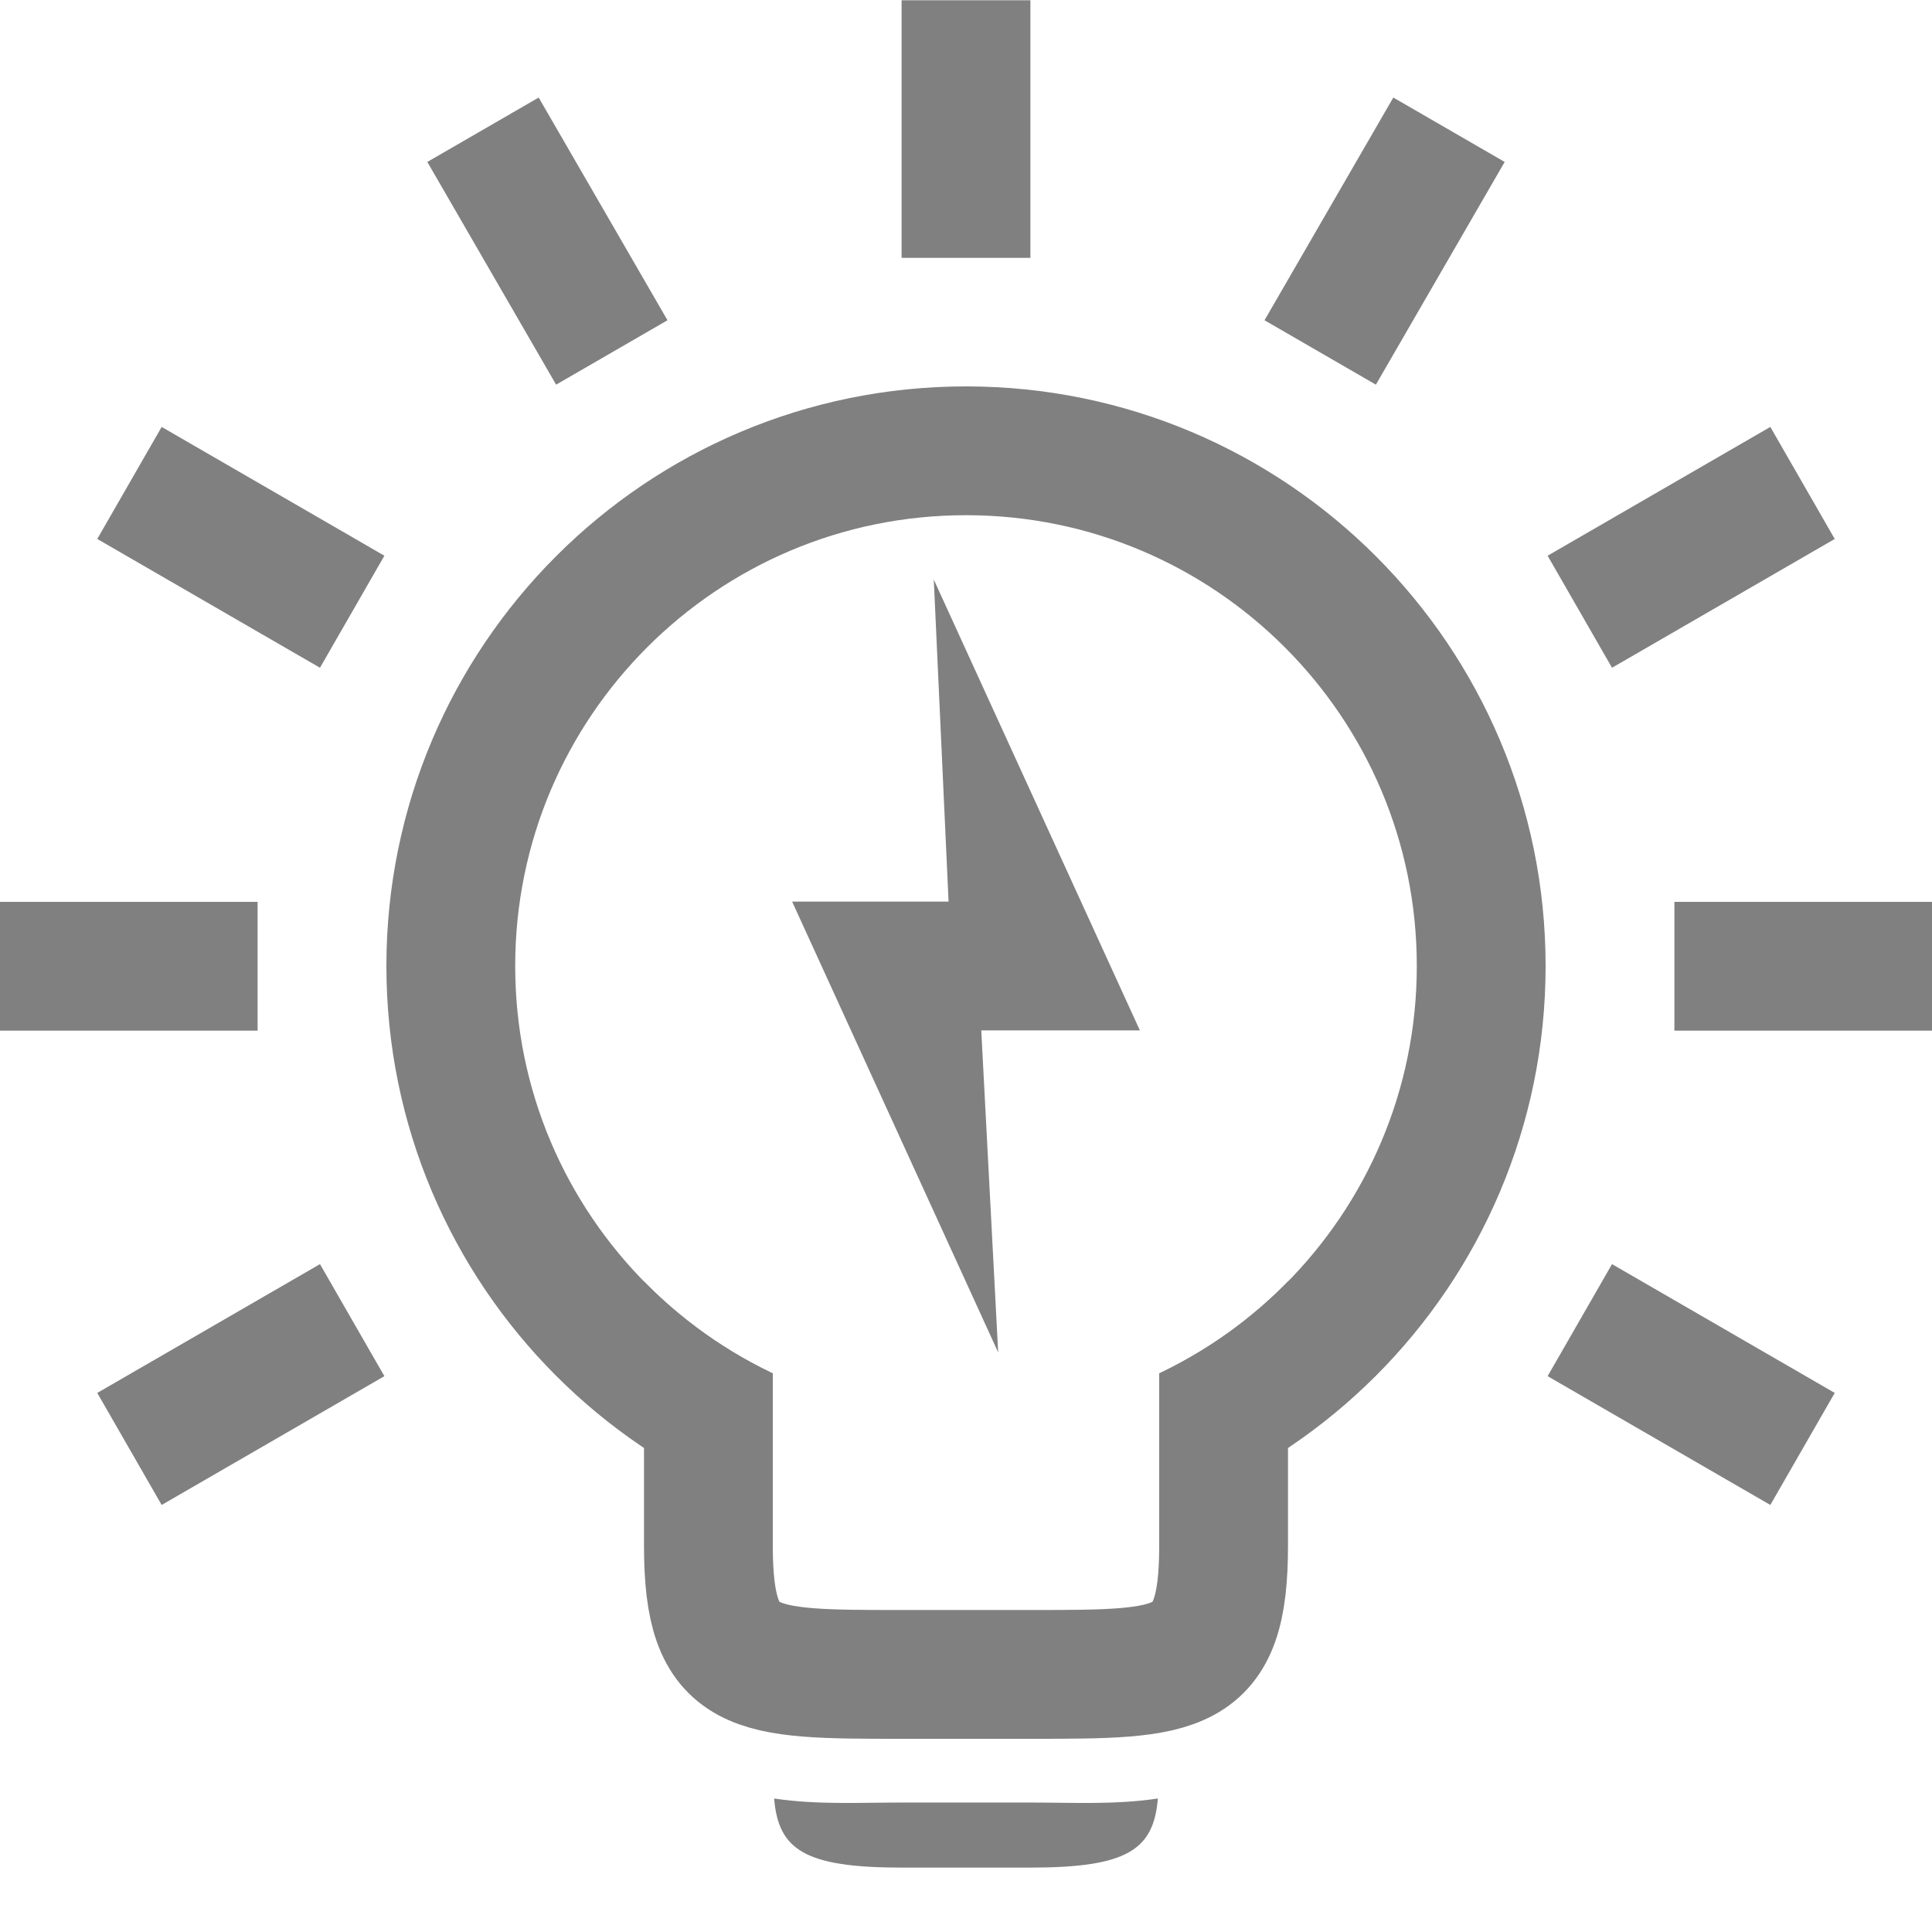
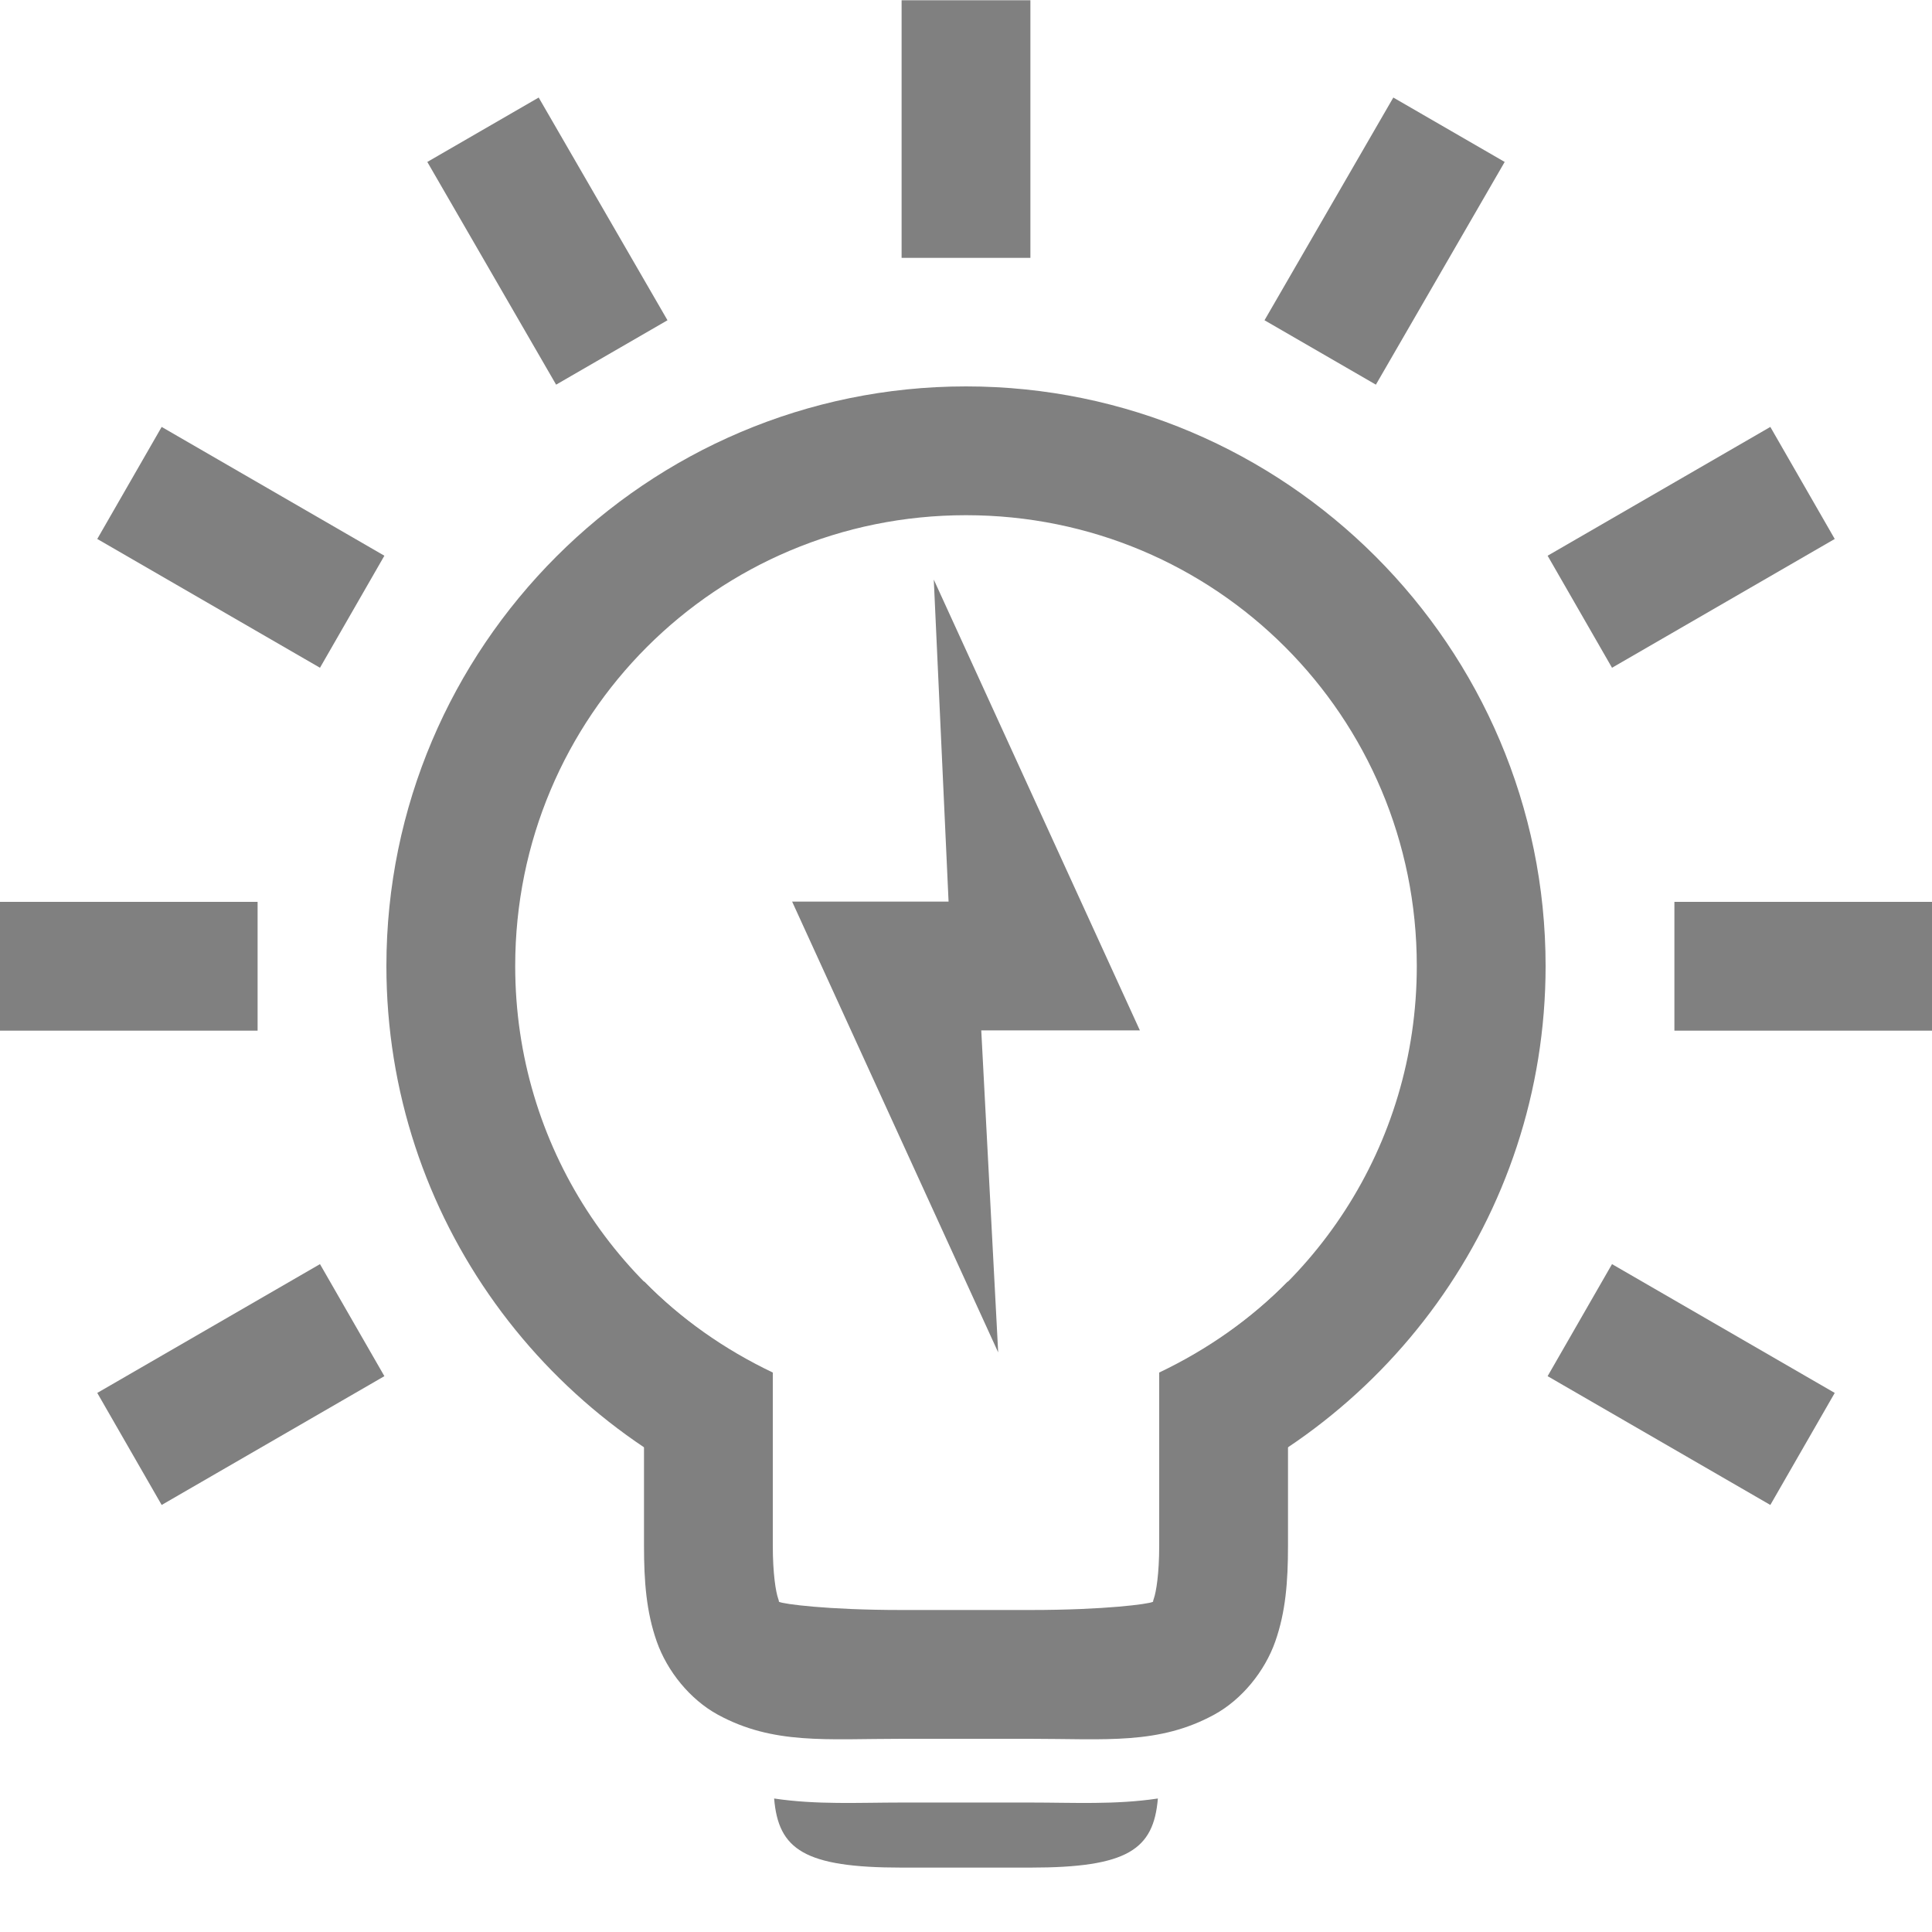
<svg xmlns="http://www.w3.org/2000/svg" width="90" height="90" id="svg3140" version="1.1">
  <defs id="defs3142">
-     <clipPath clipPathUnits="userSpaceOnUse" id="clipPath3839">
-       <path style="color:#000000;fill:#ff00ff;fill-opacity:1;fill-rule:nonzero;stroke:none;stroke-width:6;marker:none;visibility:visible;display:inline;overflow:visible;enable-background:accumulate" d="m 18,44 0,42 54,0 0,-42 -6.031,0 C 65.984,44.328 66,44.669 66,45 66,56.598 56.598,66 45,66 33.402,66 24,56.598 24,45 c 0,-0.331 0.016,-0.672 0.031,-1 L 18,44 z" id="path3841" />
+     <clipPath clipPathUnits="userSpaceOnUse" id="clipPath3861-7">
+       <path style="color:#000000;fill:#ff00ff;fill-opacity:1;fill-rule:nonzero;stroke:none;stroke-width:6;marker:none;visibility:visible;display:inline;overflow:visible;enable-background:accumulate" d="m 45,20.5 c -13.531,0 -24.5,10.969 -24.5,24.5 0,10.773 6.961,19.933 16.625,23.215 l 0,-11.84 15.75,0 0,11.84 C 62.539,64.933 69.5,55.773 69.5,45 69.5,31.469 58.531,20.5 45,20.5 Z" id="path3863-9" />
    </clipPath>
-     <clipPath clipPathUnits="userSpaceOnUse" id="clipPath3861">
-       <path style="color:#000000;fill:#ff00ff;fill-opacity:1;fill-rule:nonzero;stroke:none;stroke-width:6;marker:none;visibility:visible;display:inline;overflow:visible;enable-background:accumulate" d="m 45,20.5 c -13.531,0 -24.5,10.969 -24.5,24.5 0,10.773 6.961,19.933 16.625,23.215 l 0,-11.84 15.75,0 0,11.84 c 9.664,-3.282 16.625,-12.441 16.625,-23.215 0,-13.531 -10.969,-24.5 -24.5,-24.5 z" id="path3863" />
+     <clipPath clipPathUnits="userSpaceOnUse" id="clipPath3839-5">
+       <path style="color:#000000;fill:#ff00ff;fill-opacity:1;fill-rule:nonzero;stroke:none;stroke-width:6;marker:none;visibility:visible;display:inline;overflow:visible;enable-background:accumulate" d="m 18,44 0,42 54,0 0,-42 -6.031,0 C 65.984,44.328 66,44.669 66,45 66,56.598 56.598,66 45,66 33.402,66 24,56.598 24,45 c 0,-0.331 0.016,-0.672 0.031,-1 L 18,44 Z" id="path3841-7" />
    </clipPath>
  </defs>
  <g id="layer1" transform="translate(0,-962.3622)">
-     <path style="color:#000000;fill:none;fill-opacity:1;fill-rule:nonzero;stroke:#808080;stroke-width:5.25;stroke-linecap:butt;stroke-linejoin:round;stroke-miterlimit:4;stroke-opacity:1;stroke-dasharray:none;stroke-dashoffset:0;marker:none;visibility:visible;display:inline;overflow:visible;enable-background:accumulate" id="path3809" d="m 66,45 c 0,11.598 -9.402,21 -21,21 -11.598,0 -21,-9.402 -21,-21 0,-11.598 9.402,-21 21,-21 11.598,0 21,9.402 21,21 z" transform="matrix(1.142857,0,0,1.142857,-6.428567,955.9336)" clip-path="url(#clipPath3861)" />
+     <path style="font-size:xx-small;font-style:normal;font-variant:normal;font-weight:normal;font-stretch:normal;text-indent:0;text-align:start;text-decoration:none;line-height:normal;letter-spacing:normal;word-spacing:normal;text-transform:none;direction:ltr;block-progression:tb;writing-mode:lr-tb;text-anchor:start;baseline-shift:baseline;color:#000000;color-interpolation:sRGB;color-interpolation-filters:linearRGB;fill:#808080;fill-opacity:1;stroke:none;stroke-width:5.25;marker:none;visibility:visible;display:inline;overflow:visible;enable-background:accumulate;clip-rule:nonzero;font-family:sans-serif;-inkscape-font-specification:sans-serif" clip-path="none" d="M 45 18 C 30.124 18 18 30.124 18 45 C 18 56.726 25.524 66.721 36 70.438 L 36 63.969 C 28.897 60.608 24 53.406 24 45 C 24 33.366 33.366 24 45 24 C 56.634 24 66 33.366 66 45 C 66 53.406 61.103 60.608 54 63.969 L 54 70.438 C 64.476 66.721 72 56.726 72 45 C 72 30.124 59.876 18 45 18 z " transform="translate(0,962.3622)" id="path3809" />
    <path style="font-size:medium;font-style:normal;font-variant:normal;font-weight:normal;font-stretch:normal;text-indent:0;text-align:start;text-decoration:none;line-height:normal;letter-spacing:normal;word-spacing:normal;text-transform:none;direction:ltr;block-progression:tb;writing-mode:lr-tb;text-anchor:start;baseline-shift:baseline;color:#000000;fill:#808080;fill-opacity:1;fill-rule:nonzero;stroke:none;stroke-width:6;marker:none;visibility:visible;display:inline;overflow:visible;enable-background:accumulate;font-family:Sans;-inkscape-font-specification:Sans" d="m 42,962.375 0,12 6,0 0,-12 -6,0 z m -16.906,4.531 -5.188,3 6,10.375 5.188,-3 -6,-10.375 z m 39.812,0 -6,10.375 5.188,3 6,-10.375 -5.188,-3 z m -57.375,15.344 -3,5.219 10.375,6 3,-5.219 -10.375,-6 z m 74.938,0 -10.375,6 3,5.219 10.375,-6 -3,-5.219 z M 0,1004.375 l 0,6 12,0 0,-6 -12,0 z m 78,0 0,6 12,0 0,-6 -12,0 z m -63.094,16.875 -10.375,6 3,5.219 10.375,-6 -3,-5.219 z m 60.188,0 -3,5.219 10.375,6 3,-5.219 -10.375,-6 z" id="path3827" />
    <rect style="color:#000000;fill:none;stroke:none;stroke-width:7.5;marker:none;visibility:visible;display:inline;overflow:visible;enable-background:accumulate" id="rect4198" width="90" height="90" x="0" y="962.362" />
-     <path transform="translate(0,962.3622)" style="color:#000000;fill:none;fill-opacity:1;fill-rule:nonzero;stroke:#808080;stroke-width:6;stroke-linecap:butt;stroke-linejoin:round;stroke-miterlimit:4;stroke-opacity:1;stroke-dashoffset:0;marker:none;visibility:visible;display:inline;overflow:visible;enable-background:accumulate" d="m 40,50 10,0 C 53.878,50 57,53.122 57,57 l 0,15 c 0,6 -2,6 -9,6 l -6,0 C 35,78 33,78 33,72 l 0,-15 c 0,-3.878 3.122,-7 7,-7 z" id="rect3829" clip-path="url(#clipPath3839)" />
+     <path style="font-size:xx-small;font-style:normal;font-variant:normal;font-weight:normal;font-stretch:normal;text-indent:0;text-align:start;text-decoration:none;line-height:normal;letter-spacing:normal;word-spacing:normal;text-transform:none;direction:ltr;block-progression:tb;writing-mode:lr-tb;text-anchor:start;baseline-shift:baseline;color:#000000;color-interpolation:sRGB;color-interpolation-filters:linearRGB;fill:#808080;fill-opacity:1;stroke:none;stroke-width:6;marker:none;visibility:visible;display:inline;overflow:visible;enable-background:accumulate;clip-rule:nonzero;font-family:sans-serif;-inkscape-font-specification:sans-serif" clip-path="none" d="M 30 59.688 L 30 72 C 30 73.667 30.107 75.086 30.594 76.469 C 31.08 77.851 32.146 79.171 33.438 79.875 C 36.02 81.284 38.5 81 42 81 L 48 81 C 51.5 81 53.98 81.284 56.562 79.875 C 57.854 79.171 58.92 77.851 59.406 76.469 C 59.893 75.086 60 73.667 60 72 L 60 59.688 C 58.281 61.443 56.244 62.869 54 63.938 L 54 72 C 54 73.333 53.857 74.164 53.75 74.469 C 53.705 74.596 53.714 74.618 53.719 74.625 C 53.717 74.618 53.708 74.614 53.688 74.625 C 53.52 74.716 51.5 75 48 75 L 42 75 C 38.5 75 36.48 74.716 36.312 74.625 C 36.292 74.614 36.283 74.618 36.281 74.625 C 36.286 74.618 36.295 74.596 36.25 74.469 C 36.143 74.164 36 73.333 36 72 L 36 63.938 C 33.756 62.869 31.719 61.443 30 59.688 z " transform="translate(0,962.3622)" id="rect3829" />
    <path d="m 46.499,1025.362 -9.599,-21 7.288,0 -0.689,-15 9.601,21 -7.389,0 z" id="path3851-2" style="fill:#808080" />
    <path style="color:#000000;fill:#808080;fill-opacity:1;fill-rule:nonzero;stroke:none;stroke-width:6;marker:none;visibility:visible;display:inline;overflow:visible;enable-background:accumulate" d="M 36.062 83.781 C 36.259 86.162 37.474 87 42 87 L 48 87 C 52.526 87 53.741 86.162 53.938 83.781 C 51.955 84.079 50.004 83.969 48 83.969 L 42 83.969 C 39.996 83.969 38.045 84.079 36.062 83.781 z " transform="translate(0,962.3622)" id="rect3843" />
  </g>
+   <g id="layer2" style="display:none">
+     <path style="color:#000000;fill:none;stroke:#808080;stroke-width:5.25;stroke-linecap:butt;stroke-linejoin:round;stroke-miterlimit:4;stroke-opacity:1;stroke-dasharray:none;stroke-dashoffset:0;marker:none;visibility:visible;display:inline;overflow:visible;enable-background:accumulate" id="path3809-7" d="m 66,45 a 21,21 0 1 1 -42,0 A 21,21 0 1 1 66,45 Z" transform="matrix(1.142857,0,0,1.142857,-6.428567,-6.42857)" clip-path="url(#clipPath3861-7)" />
+     <path style="font-size:xx-small;font-style:normal;font-variant:normal;font-weight:normal;font-stretch:normal;text-indent:0;text-align:start;text-decoration:none;line-height:normal;letter-spacing:normal;word-spacing:normal;text-transform:none;direction:ltr;block-progression:tb;writing-mode:lr-tb;text-anchor:start;baseline-shift:baseline;color:#000000;fill:#808080;fill-opacity:1;fill-rule:nonzero;stroke:none;stroke-width:6;marker:none;visibility:visible;display:inline;overflow:visible;enable-background:accumulate;font-family:Sans;-inkscape-font-specification:Sans" d="m 42,0.013 0,12 6,0 L 48,0.013 42,0.013 z m -16.906,4.531 -5.188,3 6,10.375 5.188,-3 L 25.094,4.544 z m 39.812,0 -6,10.375 5.188,3 6,-10.375 L 64.906,4.544 z m -57.375,15.344 -3,5.219 10.375,6 3,-5.219 L 7.531,19.888 z m 74.938,0 -10.375,6 3,5.219 10.375,-6 L 82.469,19.888 Z M 0,42.013 l 0,6 12,0 0,-6 L 0,42.013 z m 78,0 0,6 12,0 0,-6 L 78,42.013 z m -63.094,16.875 -10.375,6 3,5.219 10.375,-6 L 14.906,58.888 z m 60.188,0 -3,5.219 10.375,6 3,-5.219 L 75.094,58.888 Z" id="path3827-9" />
+     <rect style="color:#000000;fill:none;stroke:none;stroke-width:7.5;marker:none;visibility:visible;display:inline;overflow:visible;enable-background:accumulate" id="rect4198-3" width="90" height="90" x="0" y="3.0000001e-06" />
+     <path style="color:#000000;fill:none;stroke:#808080;stroke-width:6;stroke-linecap:butt;stroke-linejoin:round;stroke-miterlimit:4;stroke-opacity:1;stroke-dashoffset:0;marker:none;visibility:visible;display:inline;overflow:visible;enable-background:accumulate" d="m 40,50 10,0 C 53.878,50 57,53.122 57,57 l 0,15 c 0,6 -2,6 -9,6 l -6,0 C 35,78 33,78 33,72 L 33,57 C 33,53.122 36.122,50 40,50 Z" id="rect3829-5" clip-path="url(#clipPath3839-5)" />
+     <path d="m 46.499,63 -9.599,-21 7.288,0 L 43.499,27 53.1,48 45.711,48 Z" id="path3851-2-7" style="fill:#808080" />
+     <path style="color:#000000;fill:#808080;fill-opacity:1;fill-rule:nonzero;stroke:none;stroke-width:6;marker:none;visibility:visible;display:inline;overflow:visible;enable-background:accumulate" d="M 36.062,83.781 C 36.259,86.162 37.474,87 42,87 l 6,0 c 4.526,0 5.741,-0.838 5.938,-3.219 -1.983,0.297 -3.933,0.188 -5.938,0.188 l -6,0 C 39.996,83.969 38.045,84.079 36.062,83.781 Z" id="rect3843-8" />
+   </g>
</svg>
